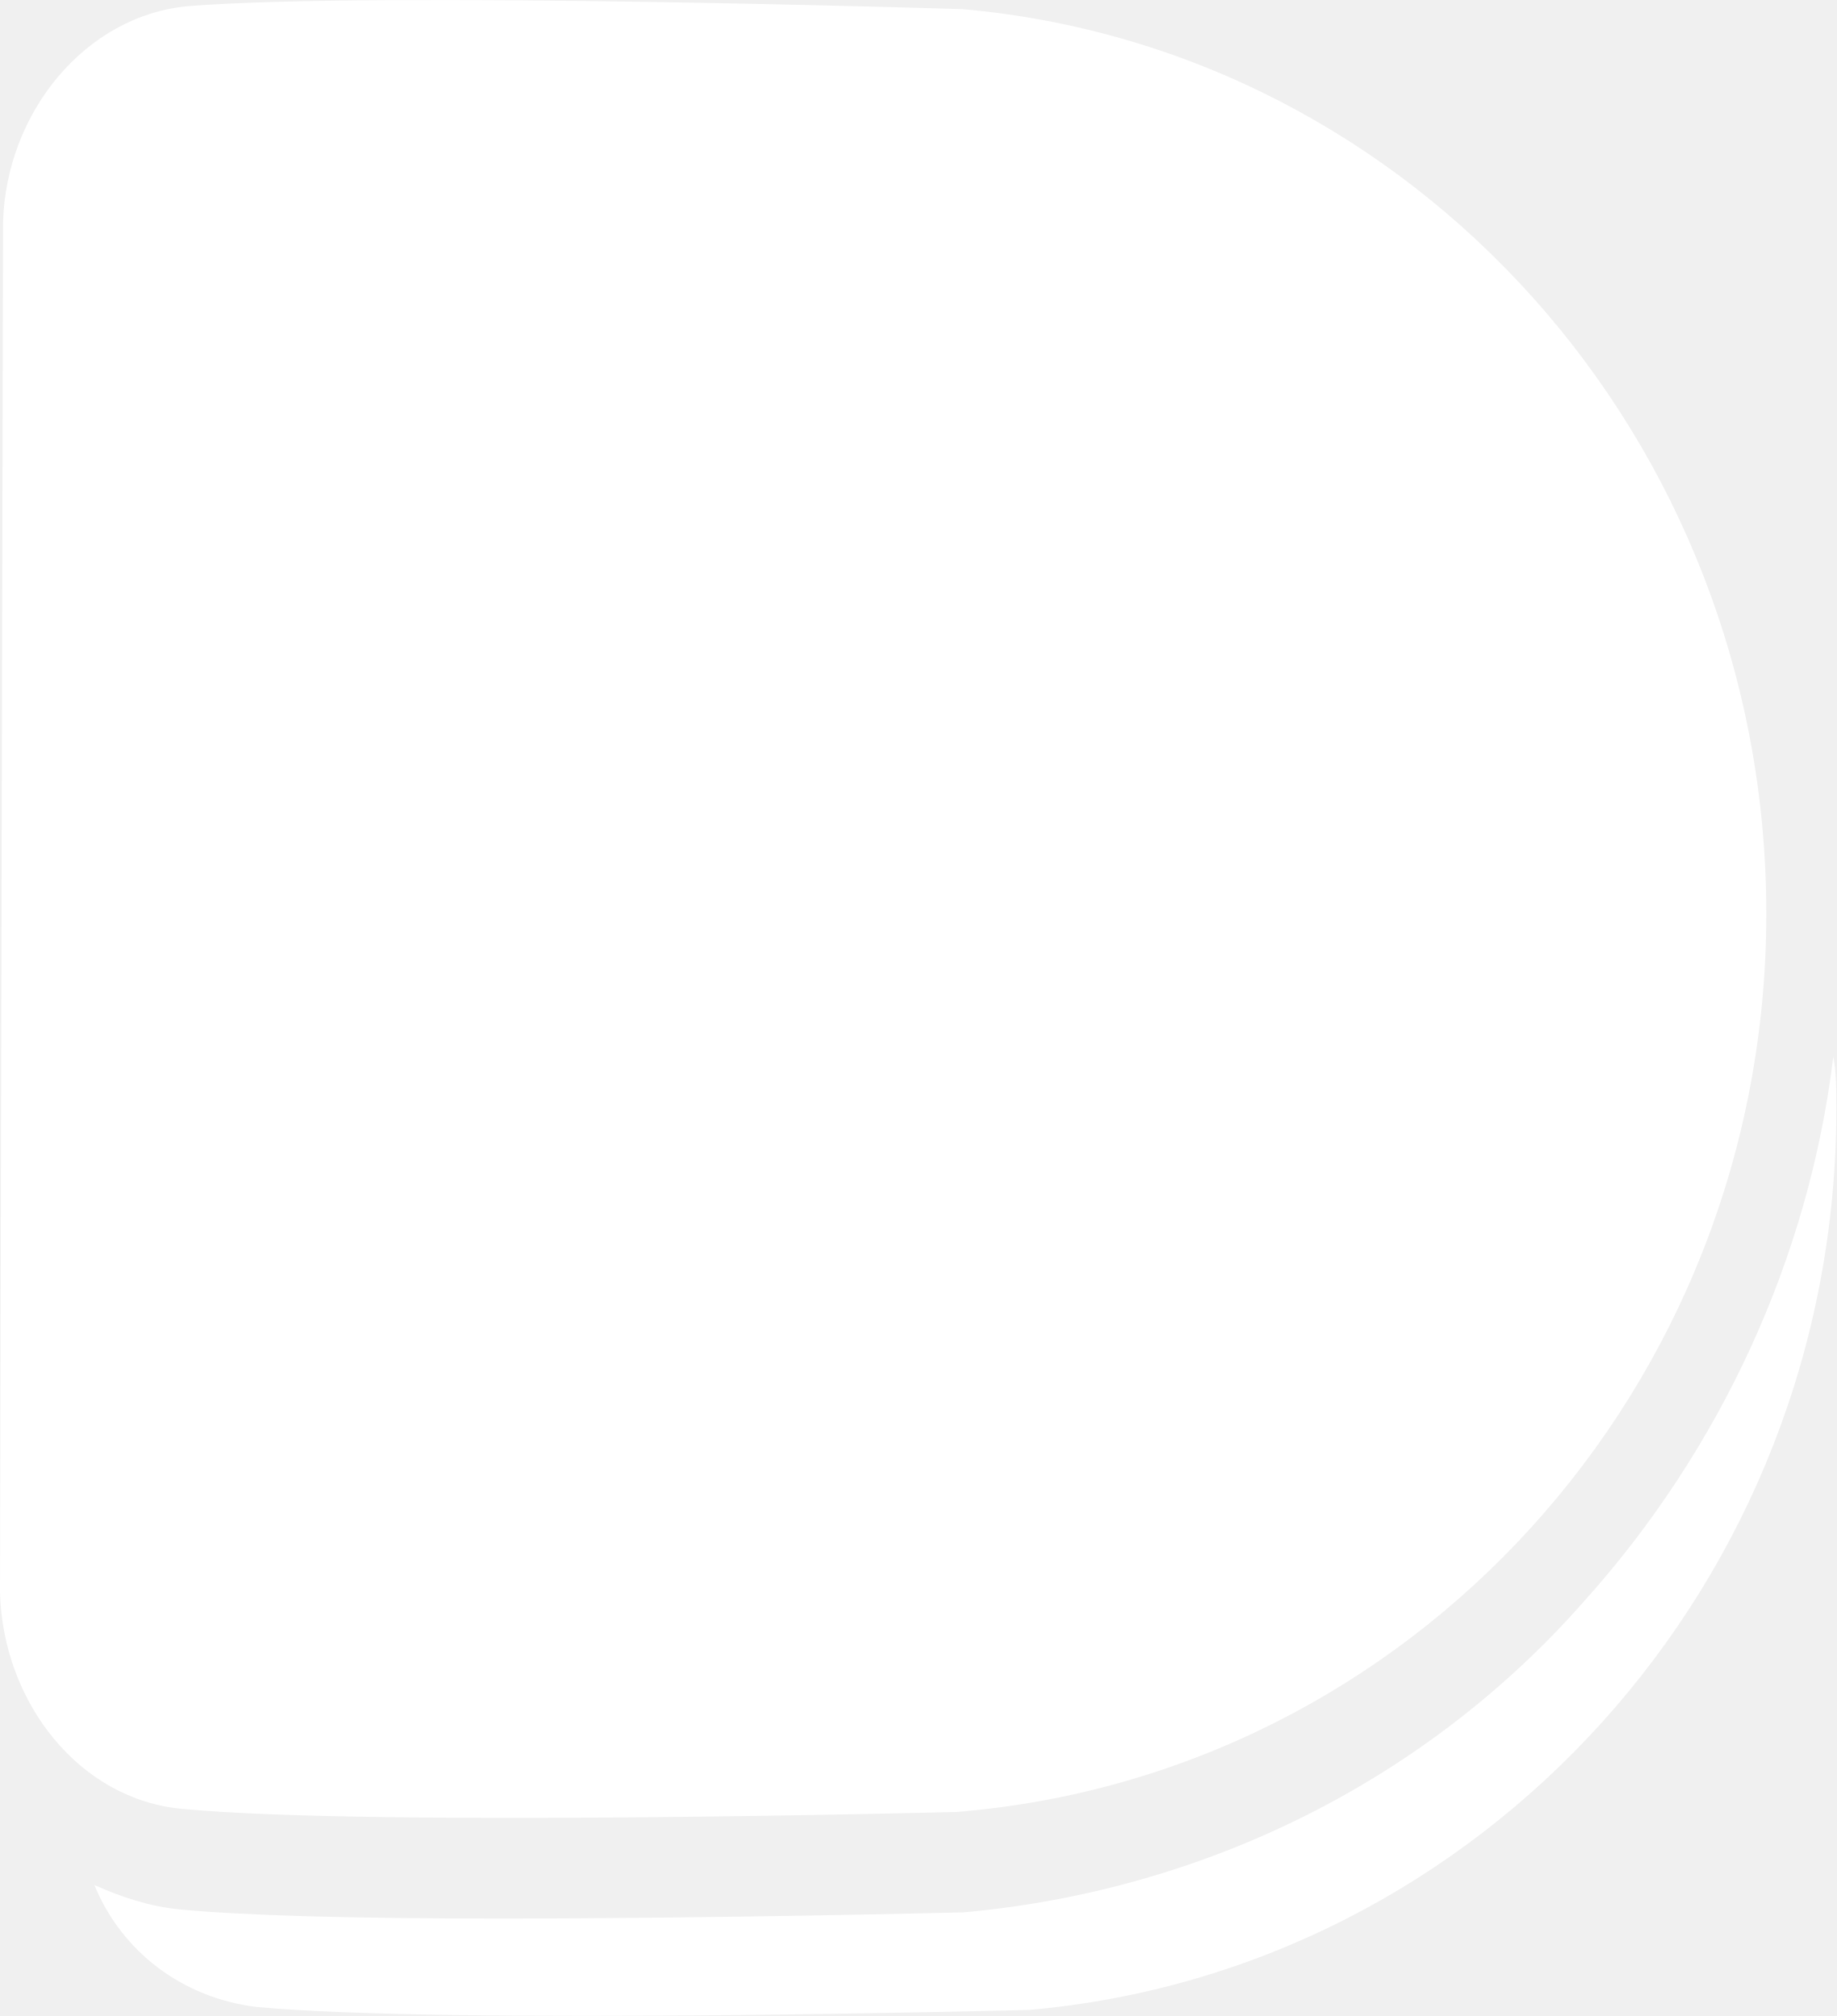
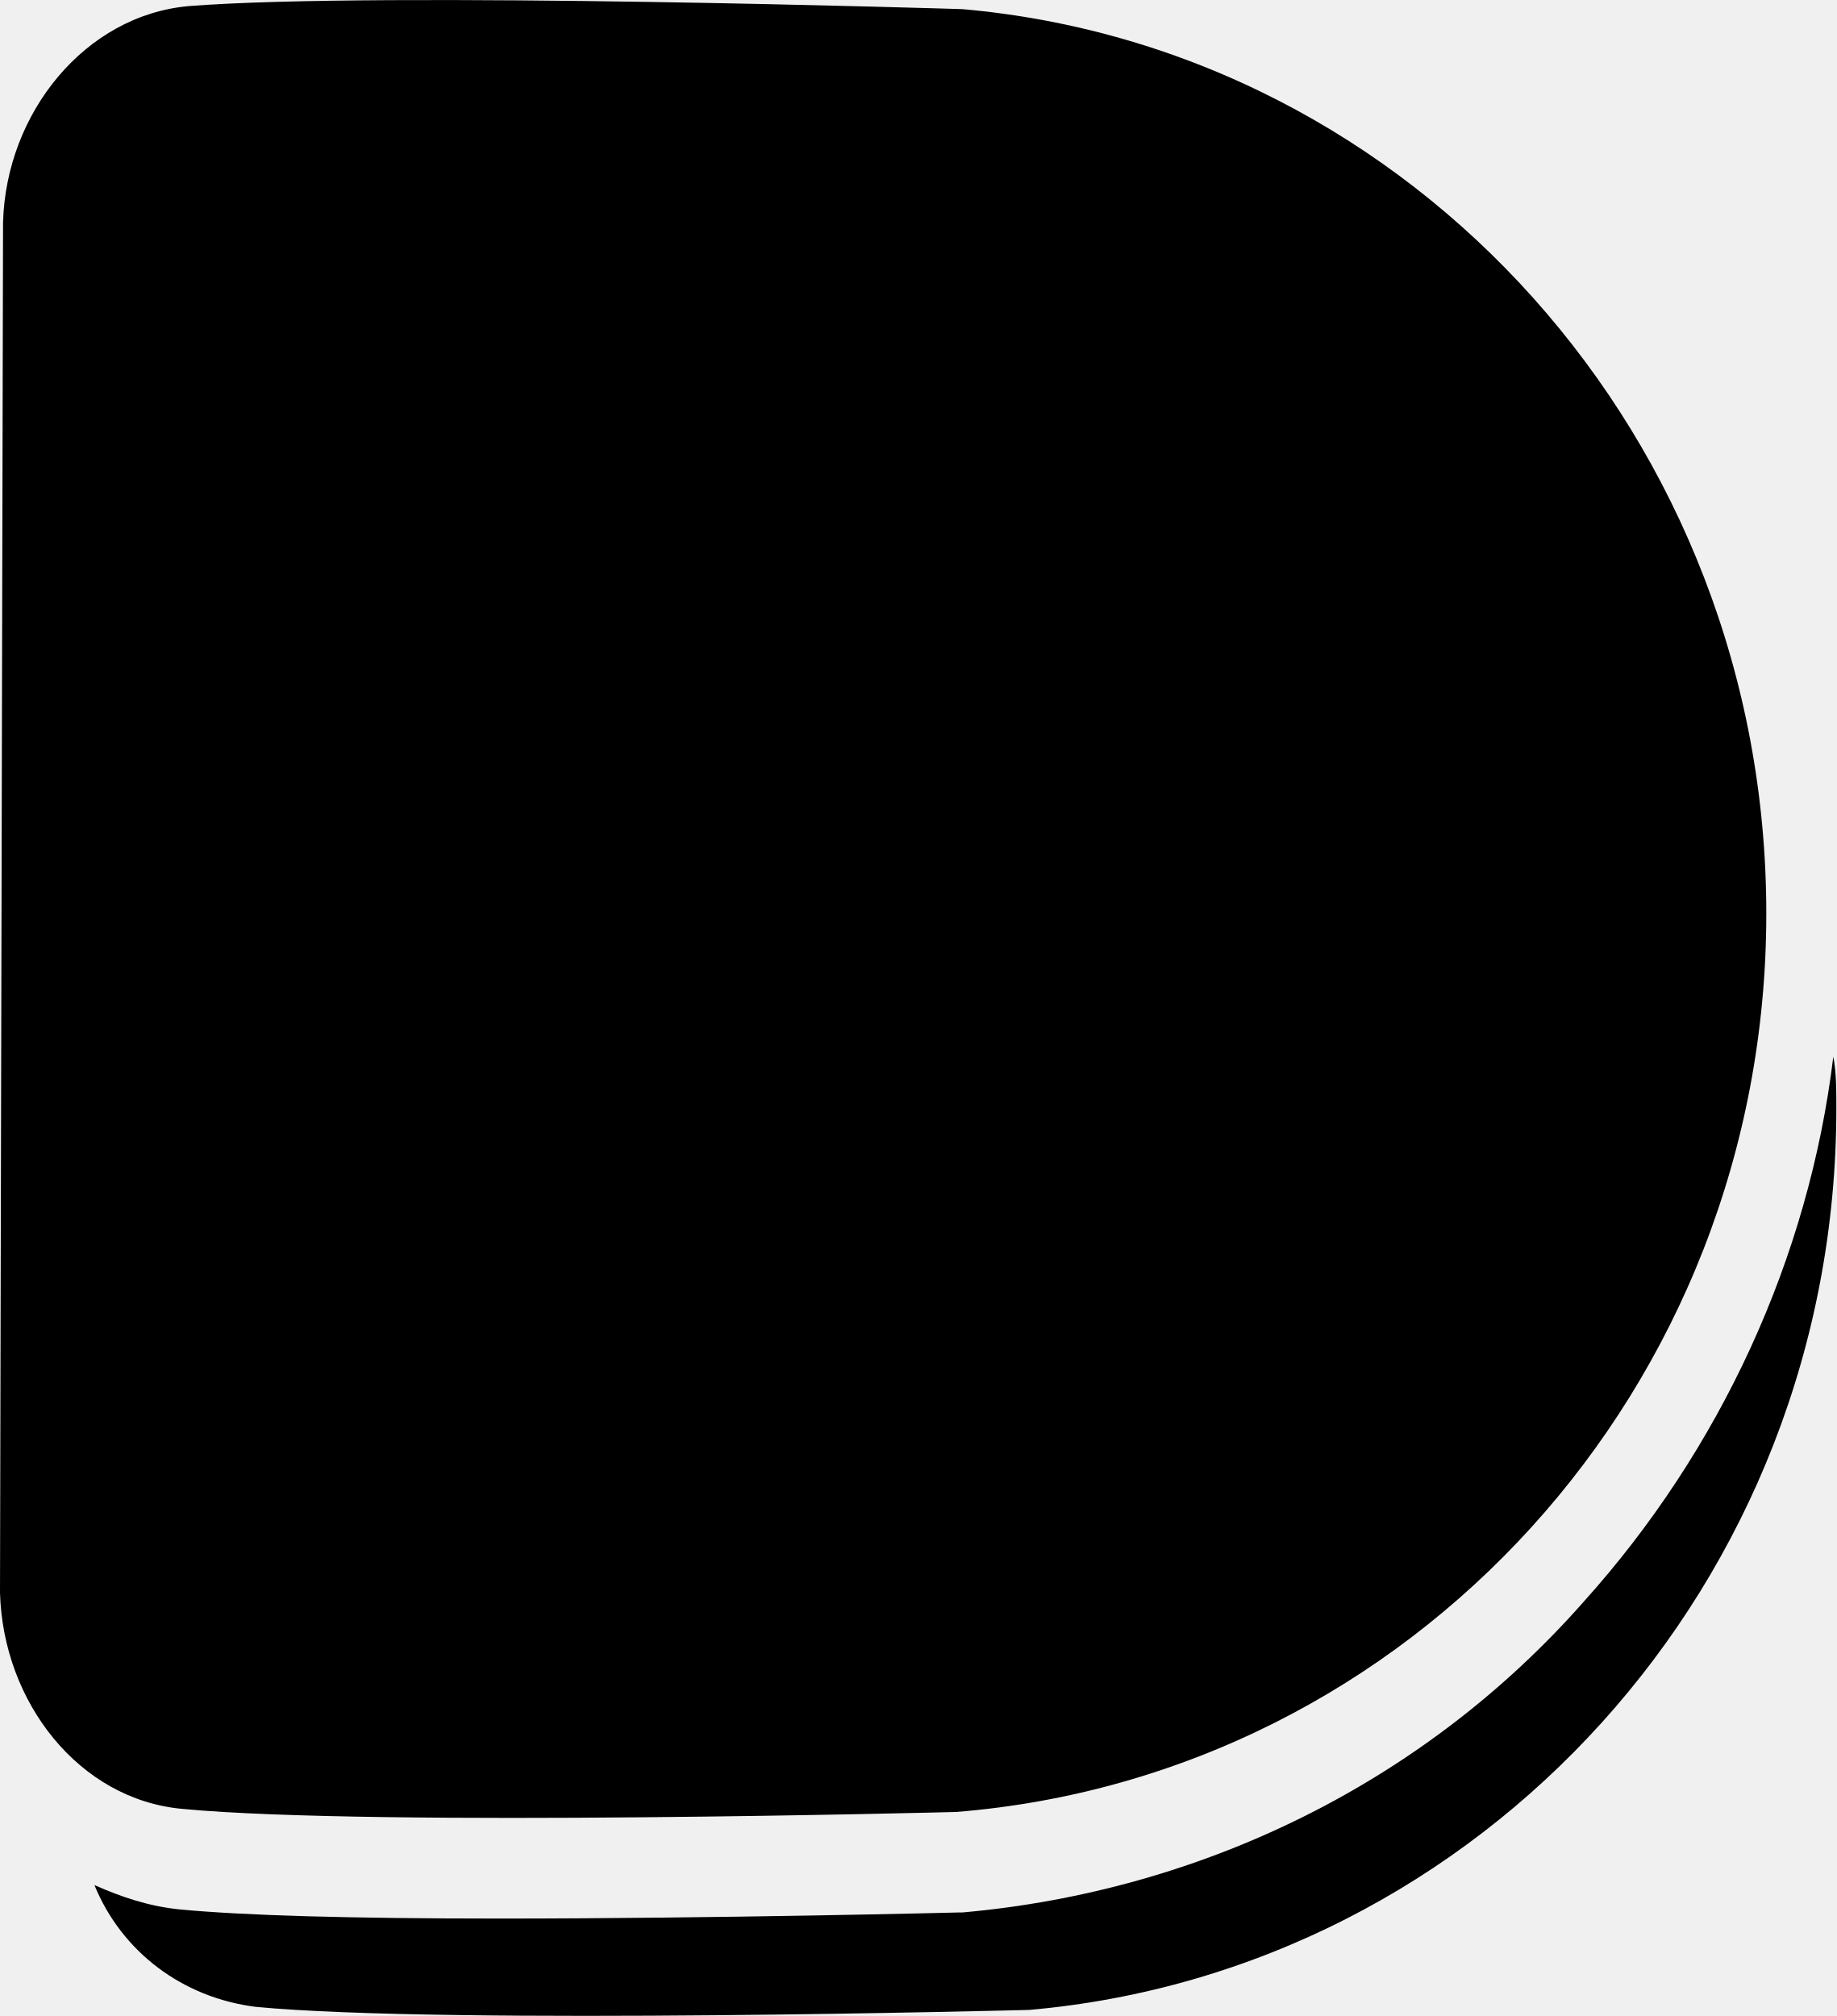
<svg xmlns="http://www.w3.org/2000/svg" version="1.1" id="Layer_1" x="0px" y="0px" viewBox="0 0 60.3 66.2" style="enable-background:new 0 0 60.3 66.2;" xml:space="preserve">
  <style type="text/css">
	.st0{fill:#fff;}
	.st1{fill:#ffffff;}
</style>
  <g id="Layer_2_1_">
    <g id="Layer_1-2_1_">
-       <path class="st0" d="M60.3,36.4C60.3,52,48.6,64.7,33.8,66c0,0-19.1,0.5-25.4-0.1c-2.4-0.3-4.4-1.8-5.3-4c0.9,0.4,1.8,0.7,2.8,0.8    C8,62.9,11.5,63,16.4,63c7.2,0,15.1-0.2,15.1-0.2h0.1c7.9-0.7,15.2-4.3,20.4-10.2c4.5-5,7.4-11.3,8.2-17.9    C60.3,35.2,60.3,35.8,60.3,36.4z" />
-       <path class="st0" d="M58,30c0,15.6-11.7,28.3-26.6,29.5c0,0-19.1,0.5-25.4-0.1c-3.4-0.3-5.9-3.5-6-7.1l0.1-45    c0.1-3.6,2.7-6.8,6.1-7.1c6.3-0.5,25.4,0.1,25.4,0.1C46.4,1.6,58,14.4,58,30z" />
+       <path className="st0" d="M60.3,36.4C60.3,52,48.6,64.7,33.8,66c0,0-19.1,0.5-25.4-0.1c-2.4-0.3-4.4-1.8-5.3-4c0.9,0.4,1.8,0.7,2.8,0.8    C8,62.9,11.5,63,16.4,63c7.2,0,15.1-0.2,15.1-0.2h0.1c7.9-0.7,15.2-4.3,20.4-10.2c4.5-5,7.4-11.3,8.2-17.9    C60.3,35.2,60.3,35.8,60.3,36.4z" />
+       <path className="st0" d="M58,30c0,15.6-11.7,28.3-26.6,29.5c0,0-19.1,0.5-25.4-0.1c-3.4-0.3-5.9-3.5-6-7.1l0.1-45    c0.1-3.6,2.7-6.8,6.1-7.1c6.3-0.5,25.4,0.1,25.4,0.1C46.4,1.6,58,14.4,58,30z" />
    </g>
  </g>
</svg>
